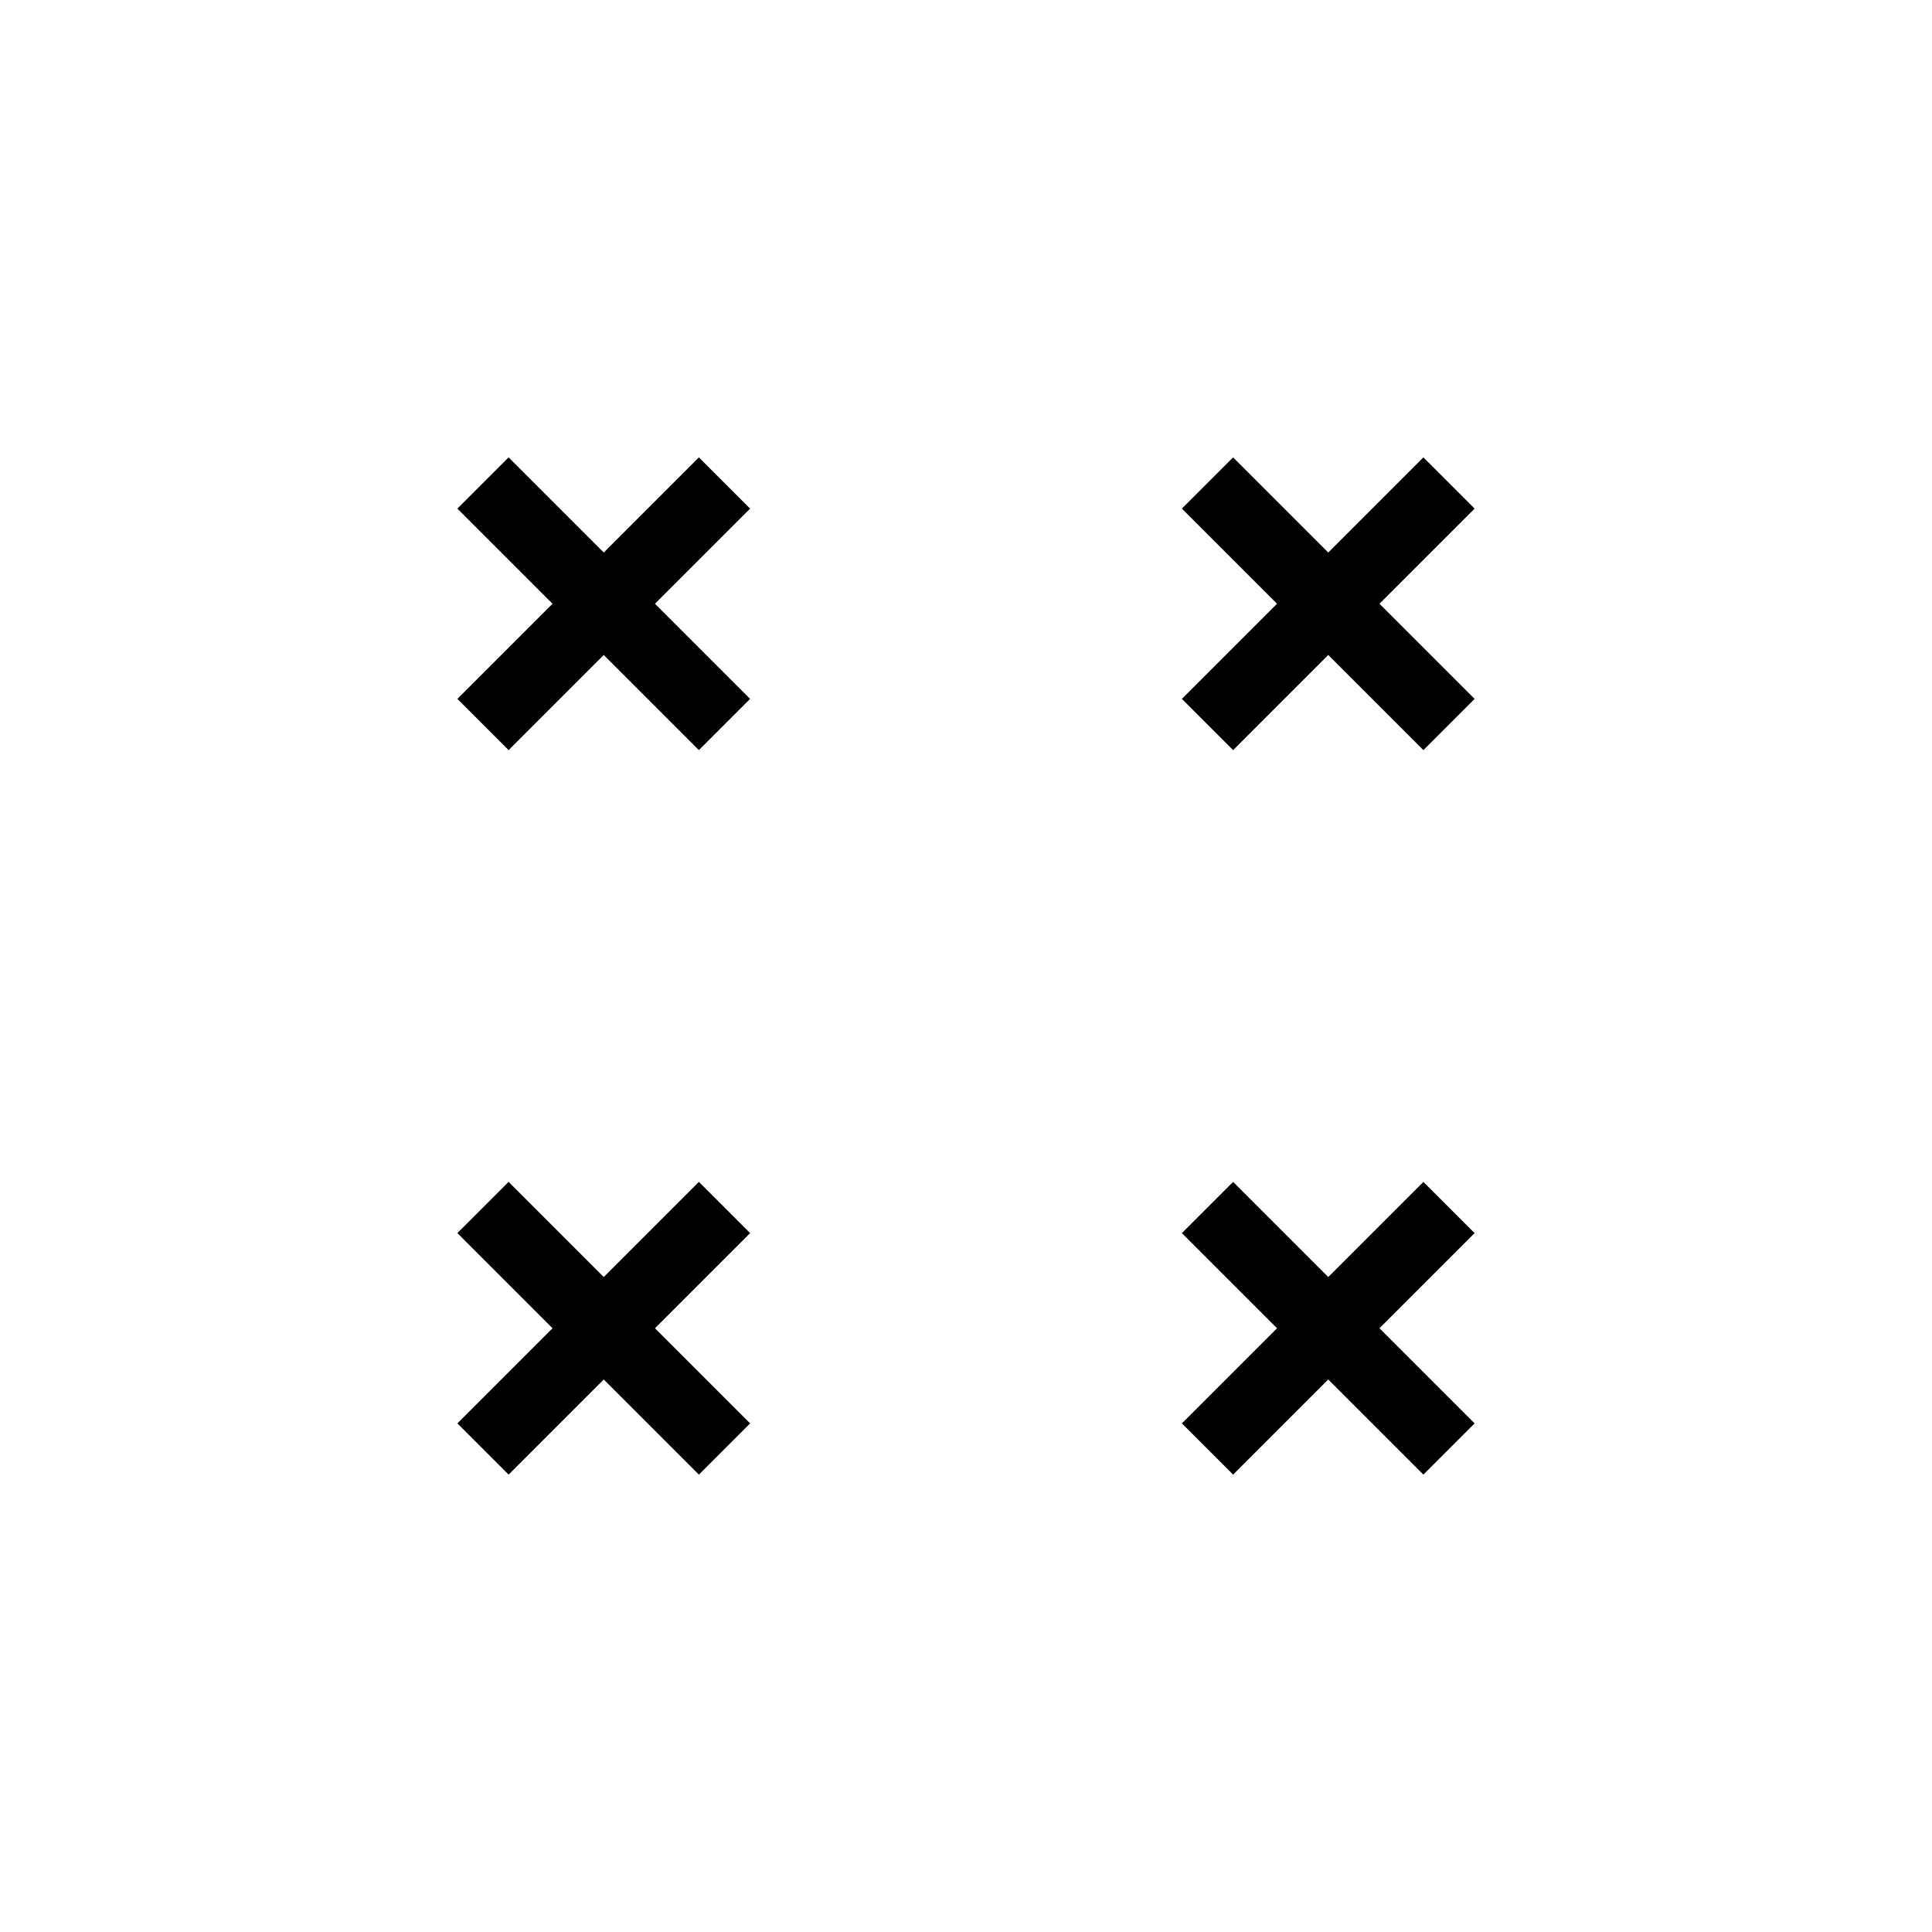
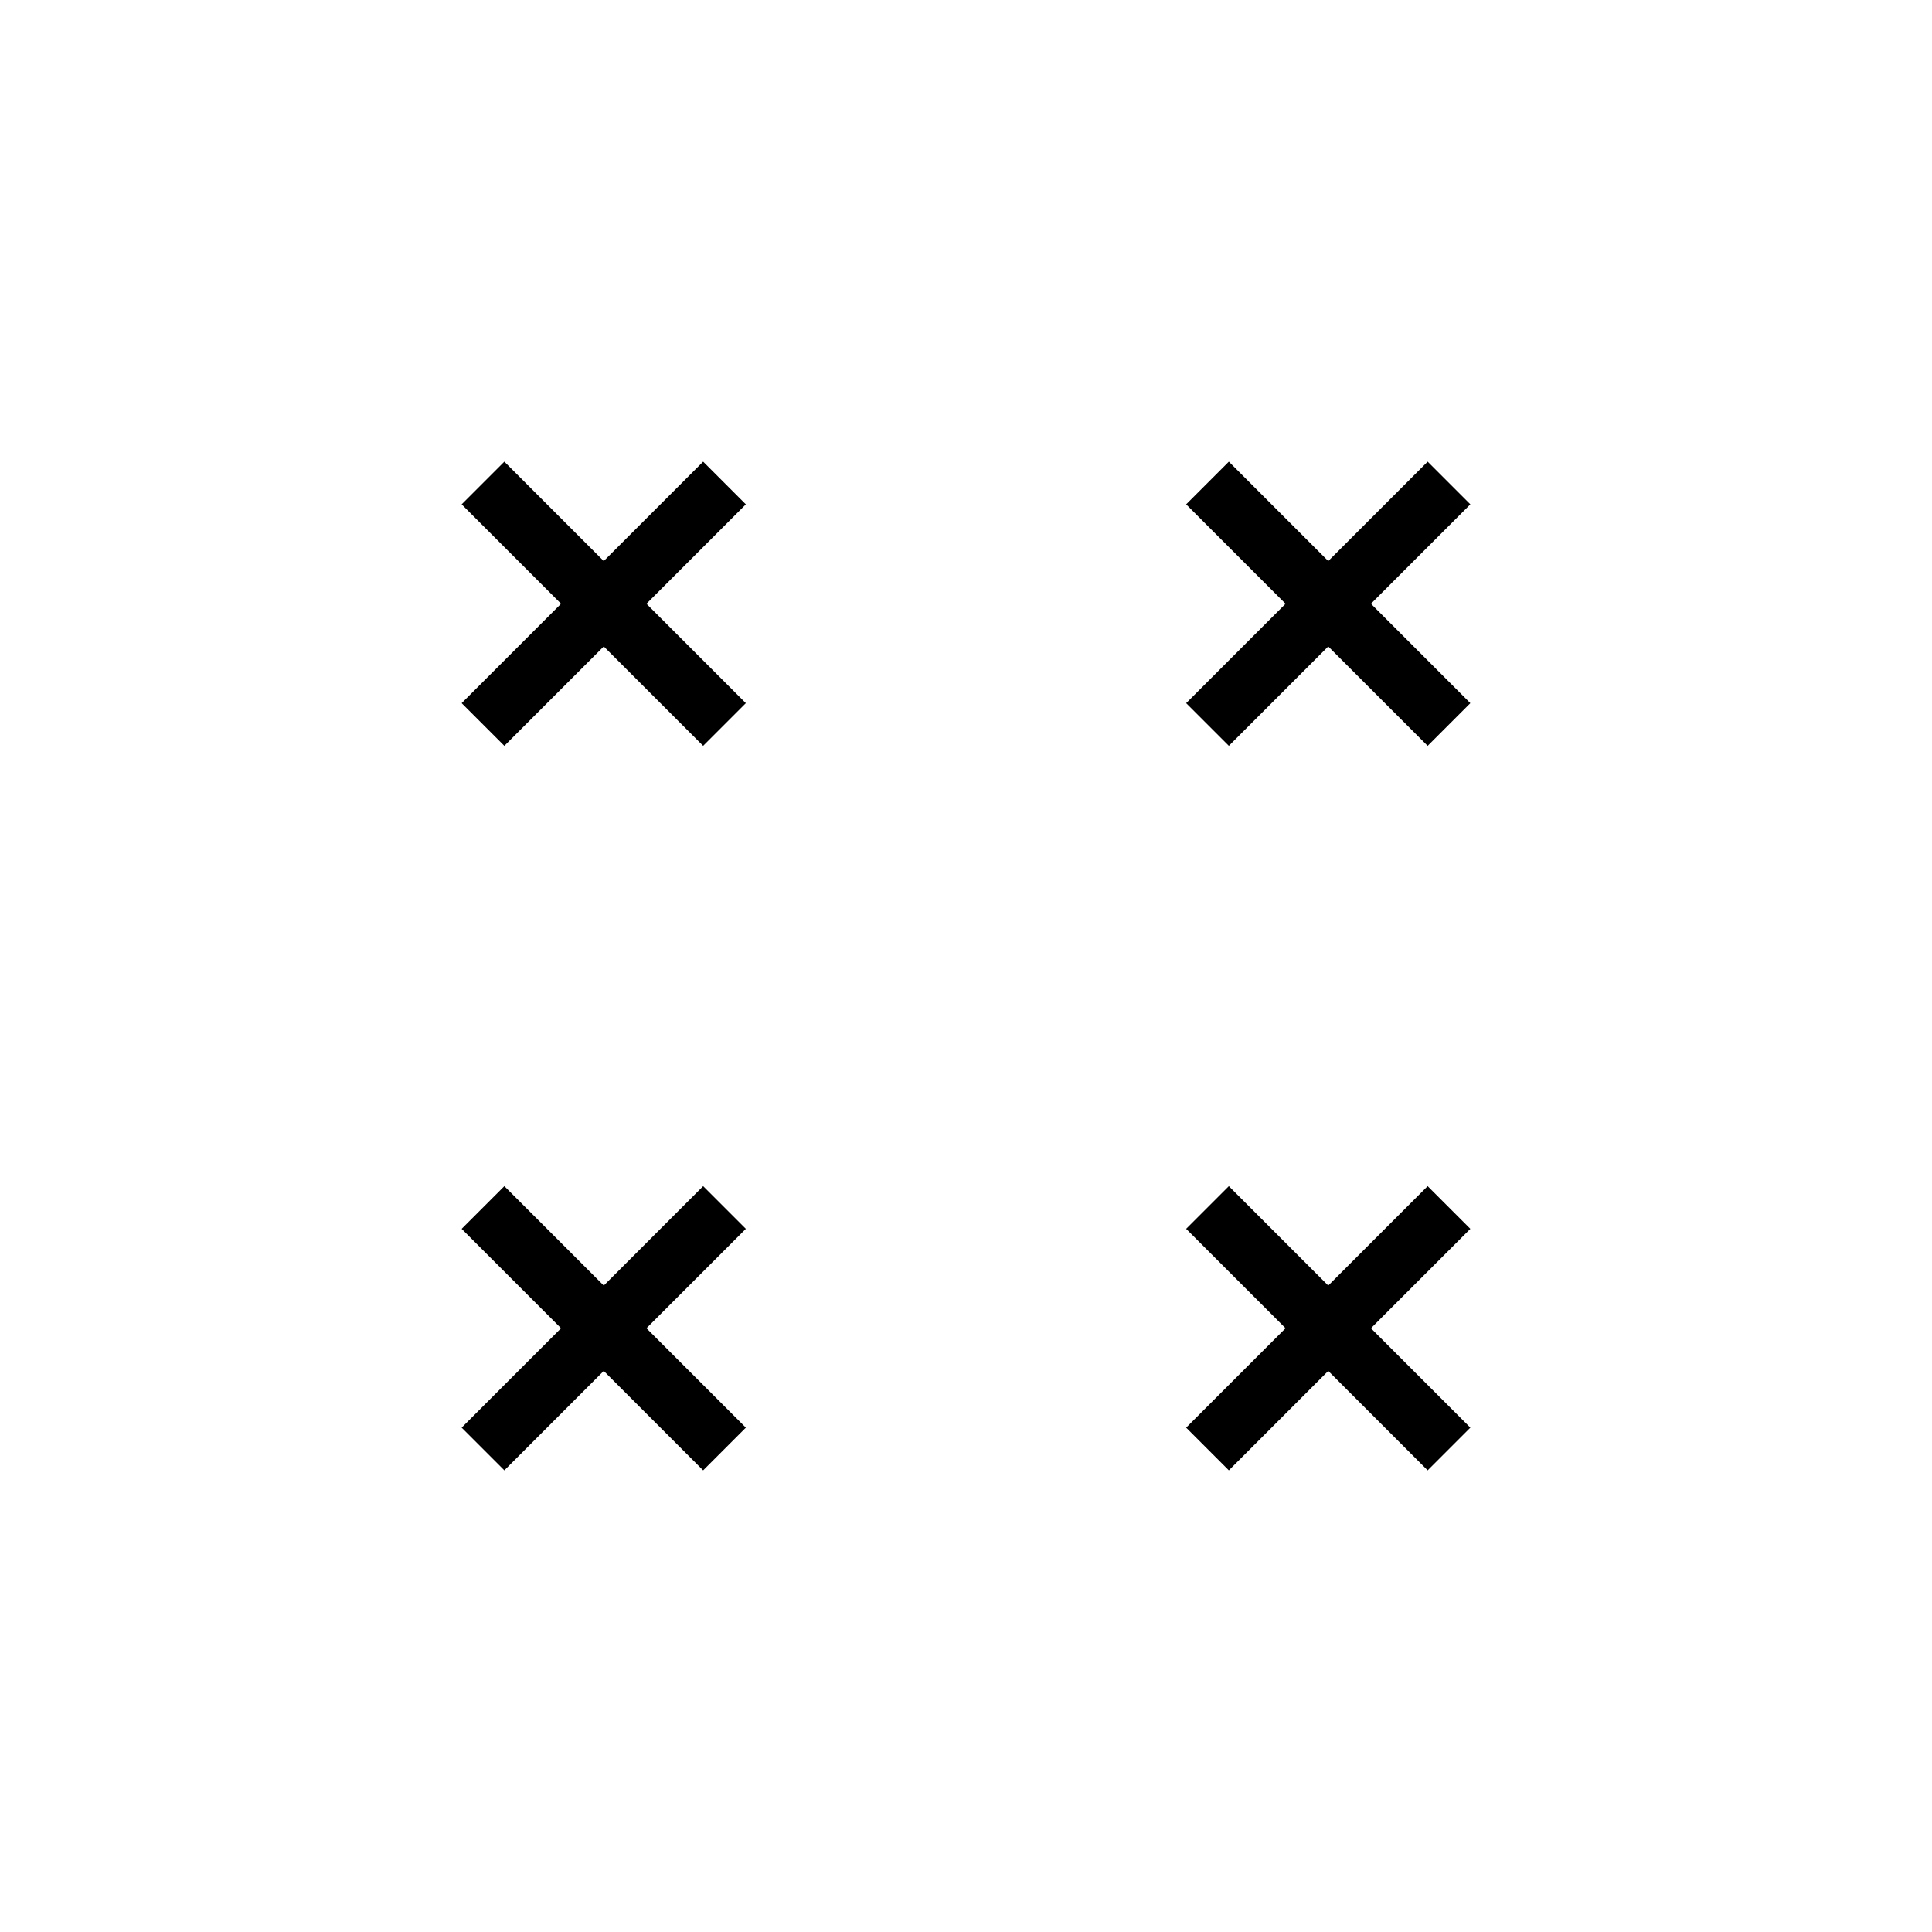
<svg xmlns="http://www.w3.org/2000/svg" viewBox="0 0 32 32">
-   <path d="M8 8L12 12M12 8L8 12M20 8L24 12M24 8L20 12M8 20L12 24M12 20L8 24M20 20L24 24M24 20L20 24" fill="none" stroke="#000" stroke-width="1.2" />
+   <path d="M8 8L12 12M12 8L8 12M20 8L24 12M24 8L20 12M8 20L12 24M12 20L8 24M20 20L24 24M24 20L20 24" fill="none" stroke="#000" stroke-width="1" vector-effect="non-scaling-stroke" />
</svg>
